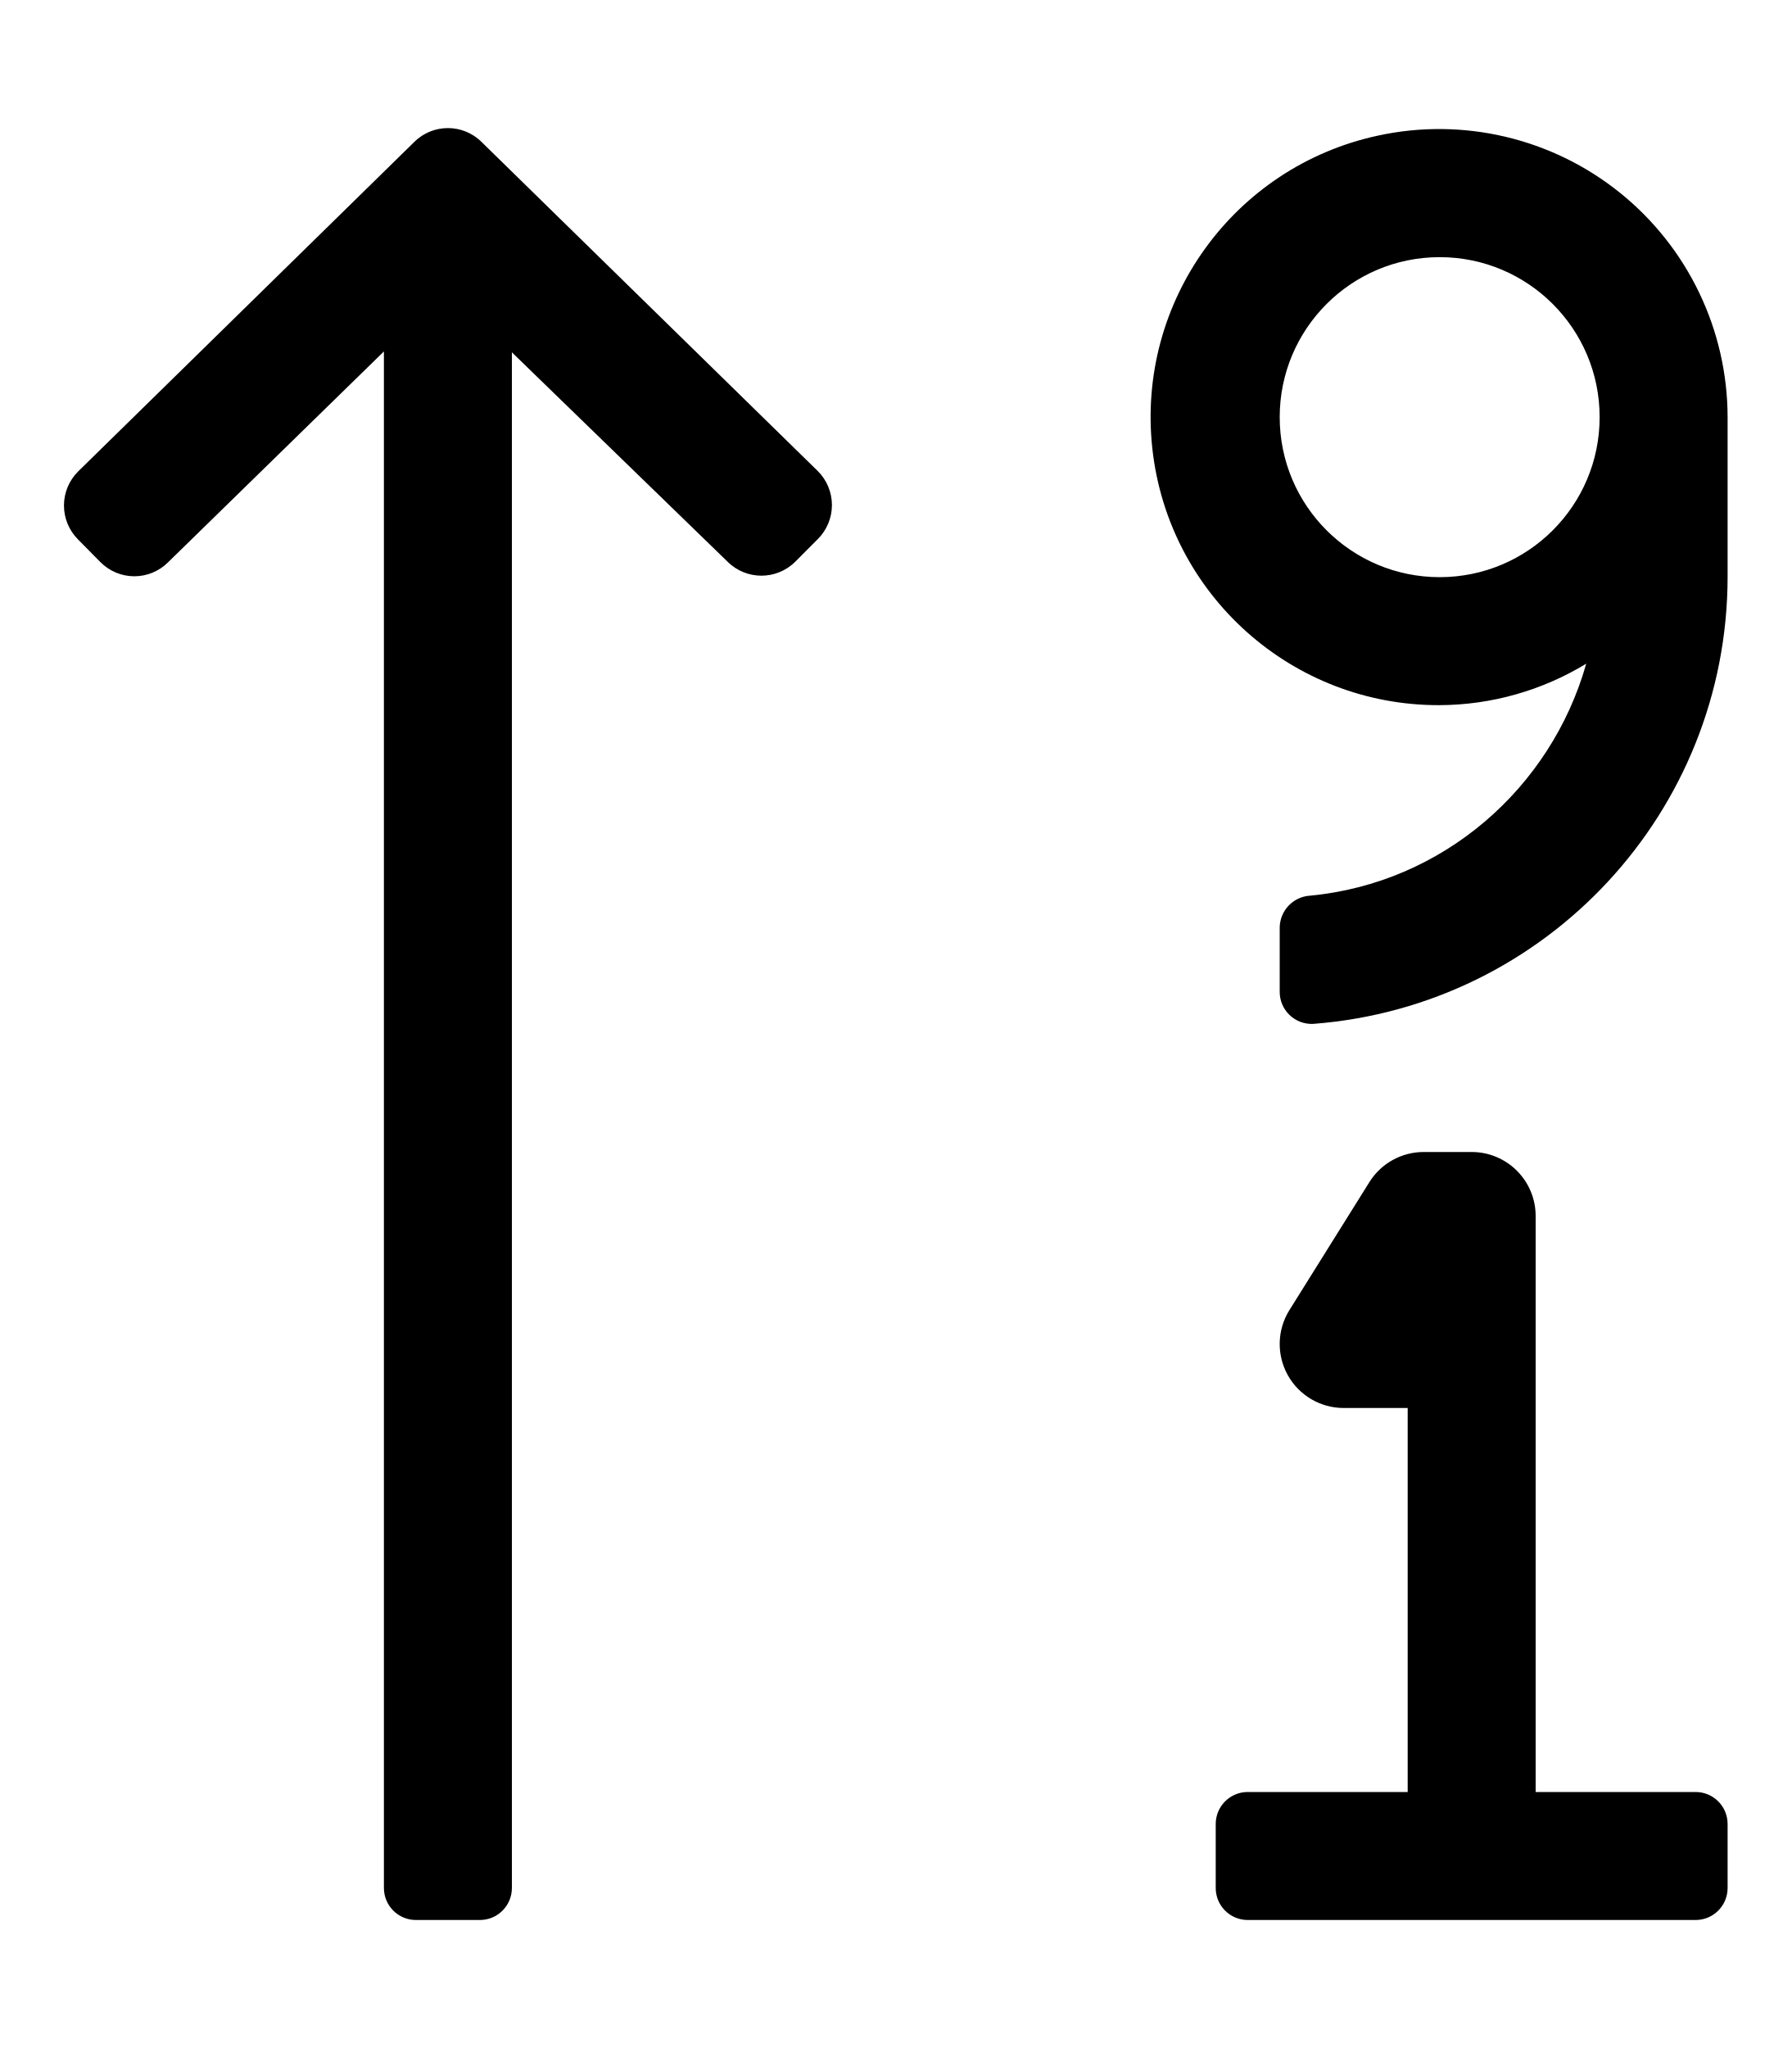
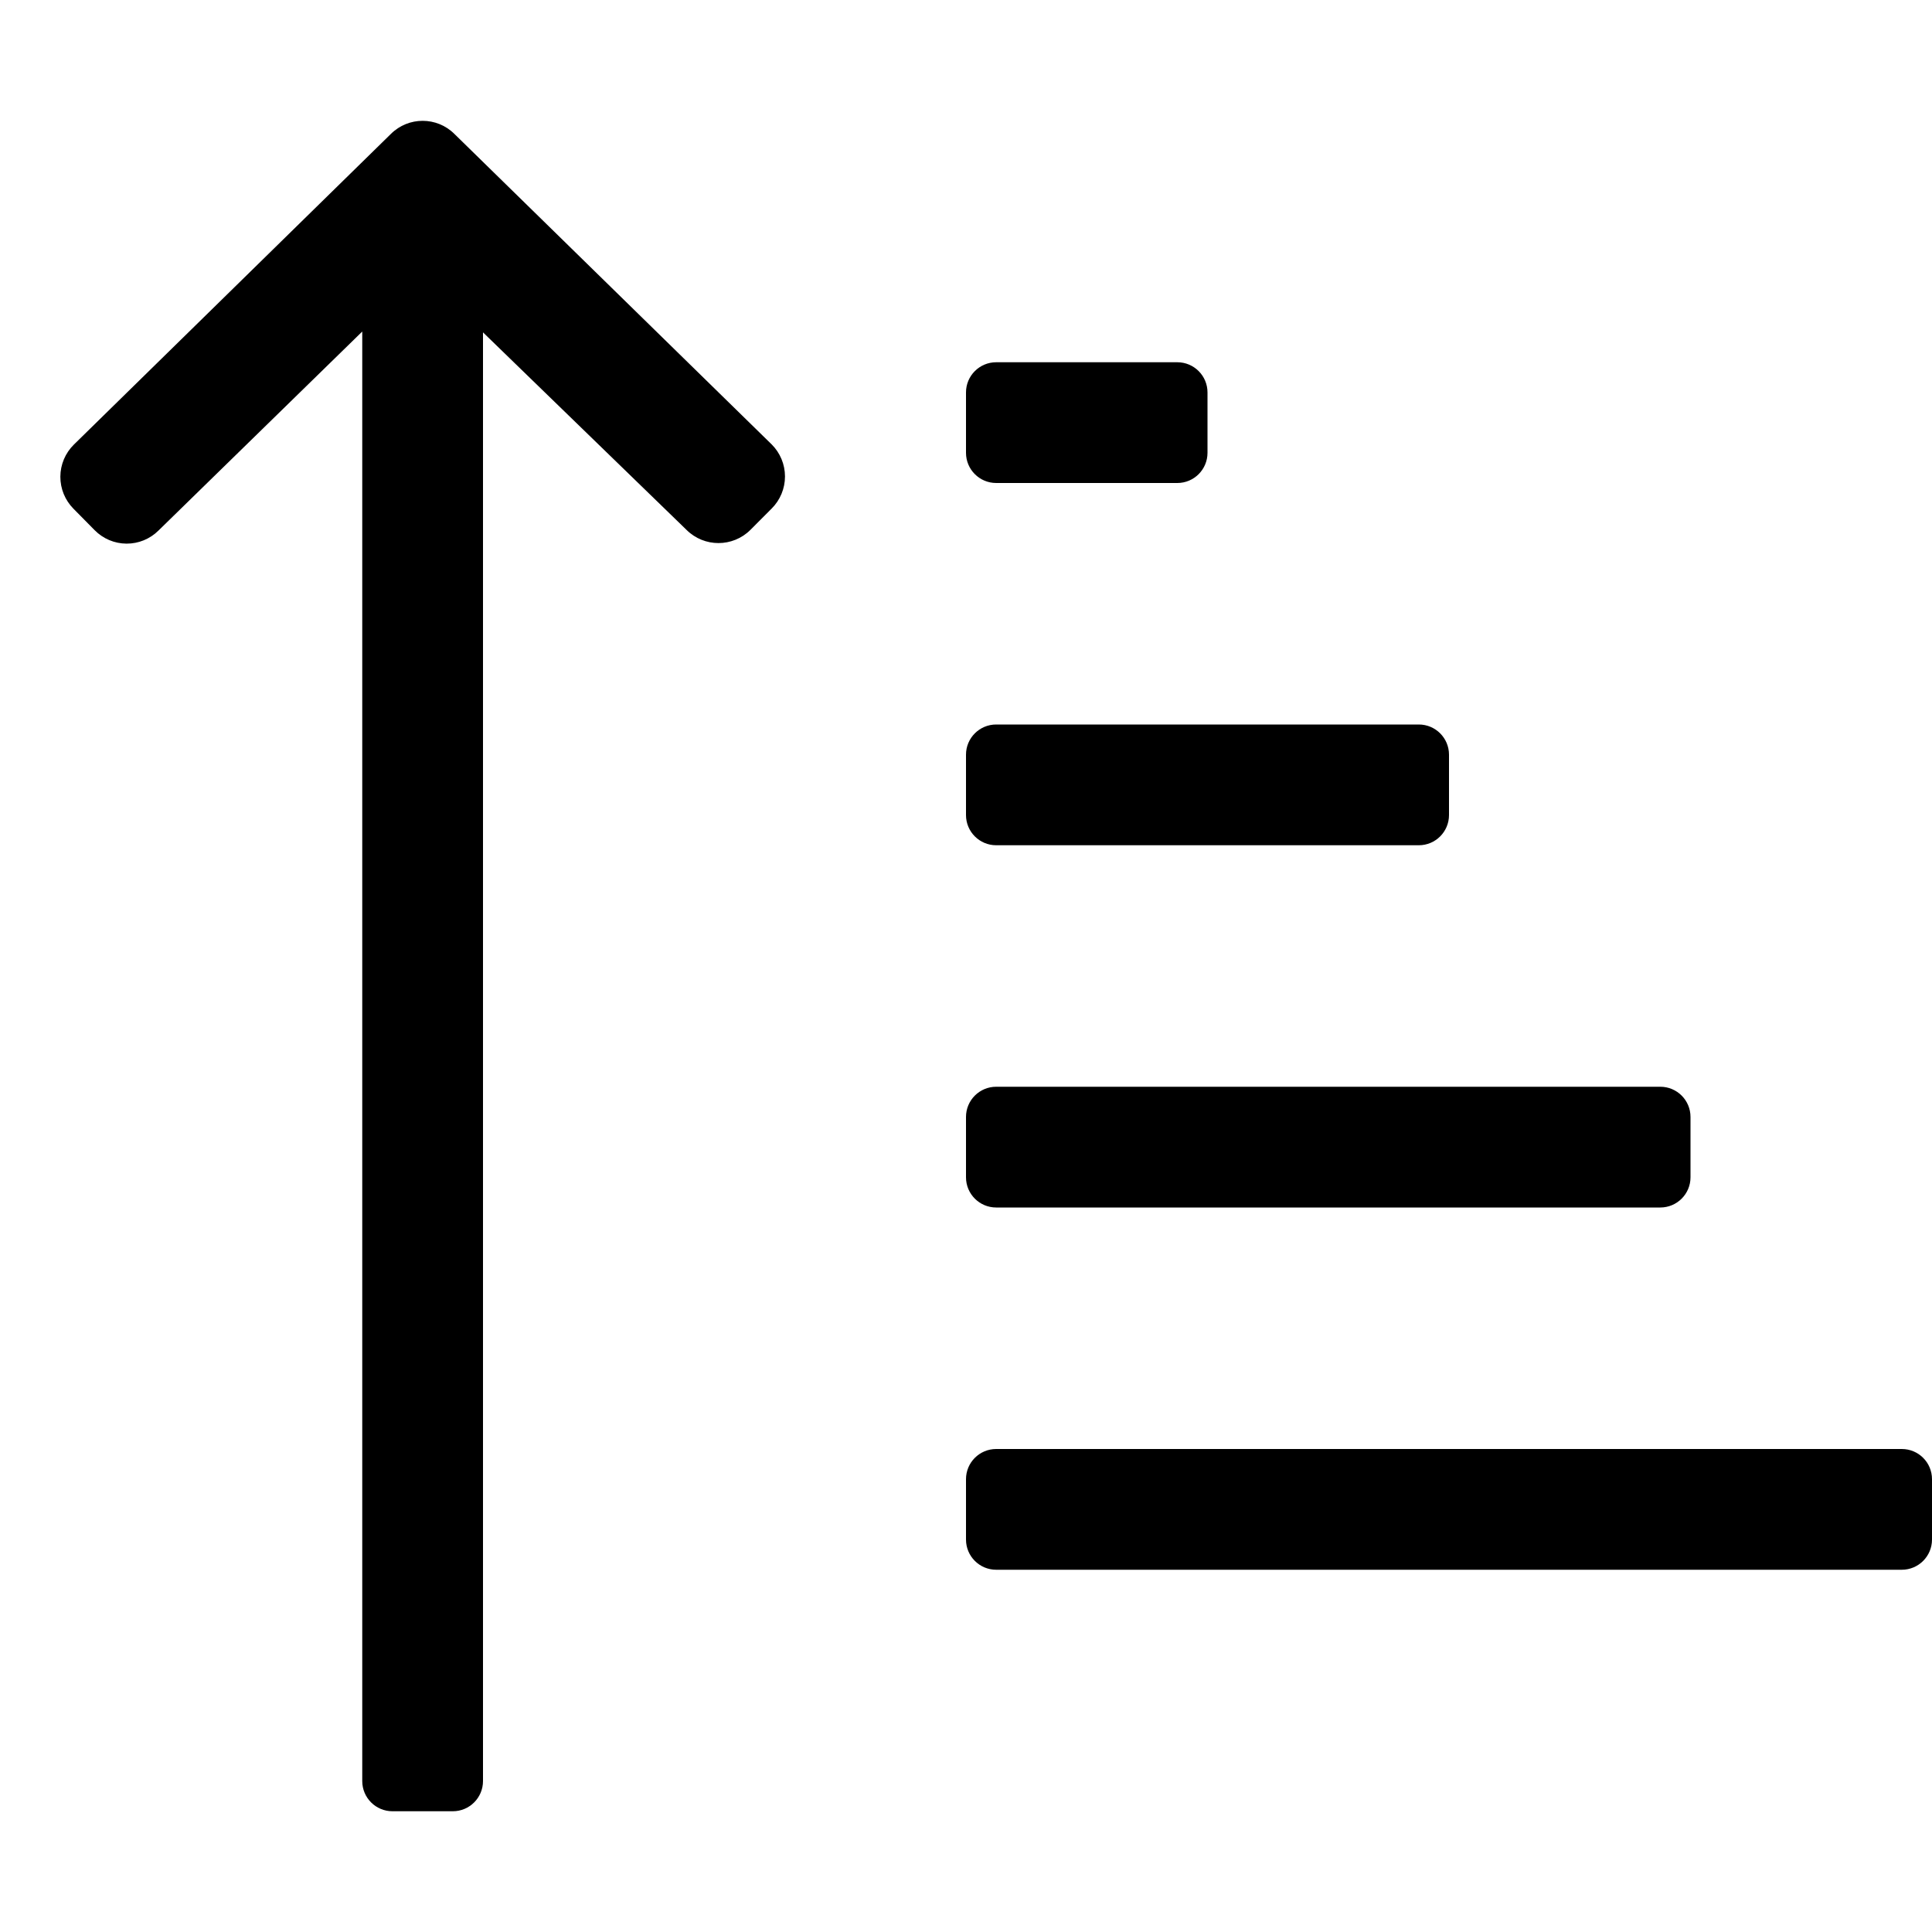
- <svg xmlns="http://www.w3.org/2000/svg" aria-hidden="true" focusable="false" data-prefix="fal" data-icon="sort-numeric-up-alt" role="img" viewBox="0 0 448 512" class="svg-inline--fa fa-sort-numeric-up-alt fa-w-14 fa-9x">
-   <path fill="currentColor" d="M120.44 35.51a11.94 11.94 0 0 0-16.87 0l-84 82.32a12 12 0 0 0-.09 17l5.61 5.68a11.93 11.93 0 0 0 16.91.09l54-52.74V472a8 8 0 0 0 8 8h16a8 8 0 0 0 8-8V88.08l53.94 52.35a12 12 0 0 0 16.92 0l5.64-5.66a12 12 0 0 0 0-17zm224.05-1.59A72 72 0 0 0 360 176.29a71.13 71.13 0 0 0 36.65-10.37c-8.84 31.22-35.92 54.86-69.08 58a8.08 8.08 0 0 0-7.57 7.92v16.07a8 8 0 0 0 8.38 8.06A112.16 112.16 0 0 0 432 144.29v-40a72.13 72.13 0 0 0-87.51-70.37zM360 144.29a40 40 0 1 1 40-40 40 40 0 0 1-40 40zM424 448h-40V304a16 16 0 0 0-16-16h-12a16 16 0 0 0-13.57 7.52l-20 32A16 16 0 0 0 336 352h16v96h-40a8 8 0 0 0-8 8v16a8 8 0 0 0 8 8h112a8 8 0 0 0 8-8v-16a8 8 0 0 0-8-8z" class="" />
+ <svg xmlns="http://www.w3.org/2000/svg" aria-hidden="true" focusable="false" data-prefix="fal" data-icon="sort-amount-up-alt" role="img" viewBox="0 0 512 512" class="svg-inline--fa fa-sort-amount-up-alt fa-w-16 fa-9x">
+   <path fill="currentColor" d="M264 224h112a8 8 0 0 0 8-8v-16a8 8 0 0 0-8-8H264a8 8 0 0 0-8 8v16a8 8 0 0 0 8 8zm0 96h176a8 8 0 0 0 8-8v-16a8 8 0 0 0-8-8H264a8 8 0 0 0-8 8v16a8 8 0 0 0 8 8zm0-192h48a8 8 0 0 0 8-8v-16a8 8 0 0 0-8-8h-48a8 8 0 0 0-8 8v16a8 8 0 0 0 8 8zm240 256H264a8 8 0 0 0-8 8v16a8 8 0 0 0 8 8h240a8 8 0 0 0 8-8v-16a8 8 0 0 0-8-8zM120.44 35.51a11.94 11.94 0 0 0-16.87 0l-84 82.32a12 12 0 0 0-.09 17l5.61 5.68a11.93 11.93 0 0 0 16.91.09l54-52.74V472a8 8 0 0 0 8 8h16a8 8 0 0 0 8-8V88.08l53.94 52.35a12 12 0 0 0 16.92 0l5.64-5.66a12 12 0 0 0 0-17z" class="" />
</svg>
